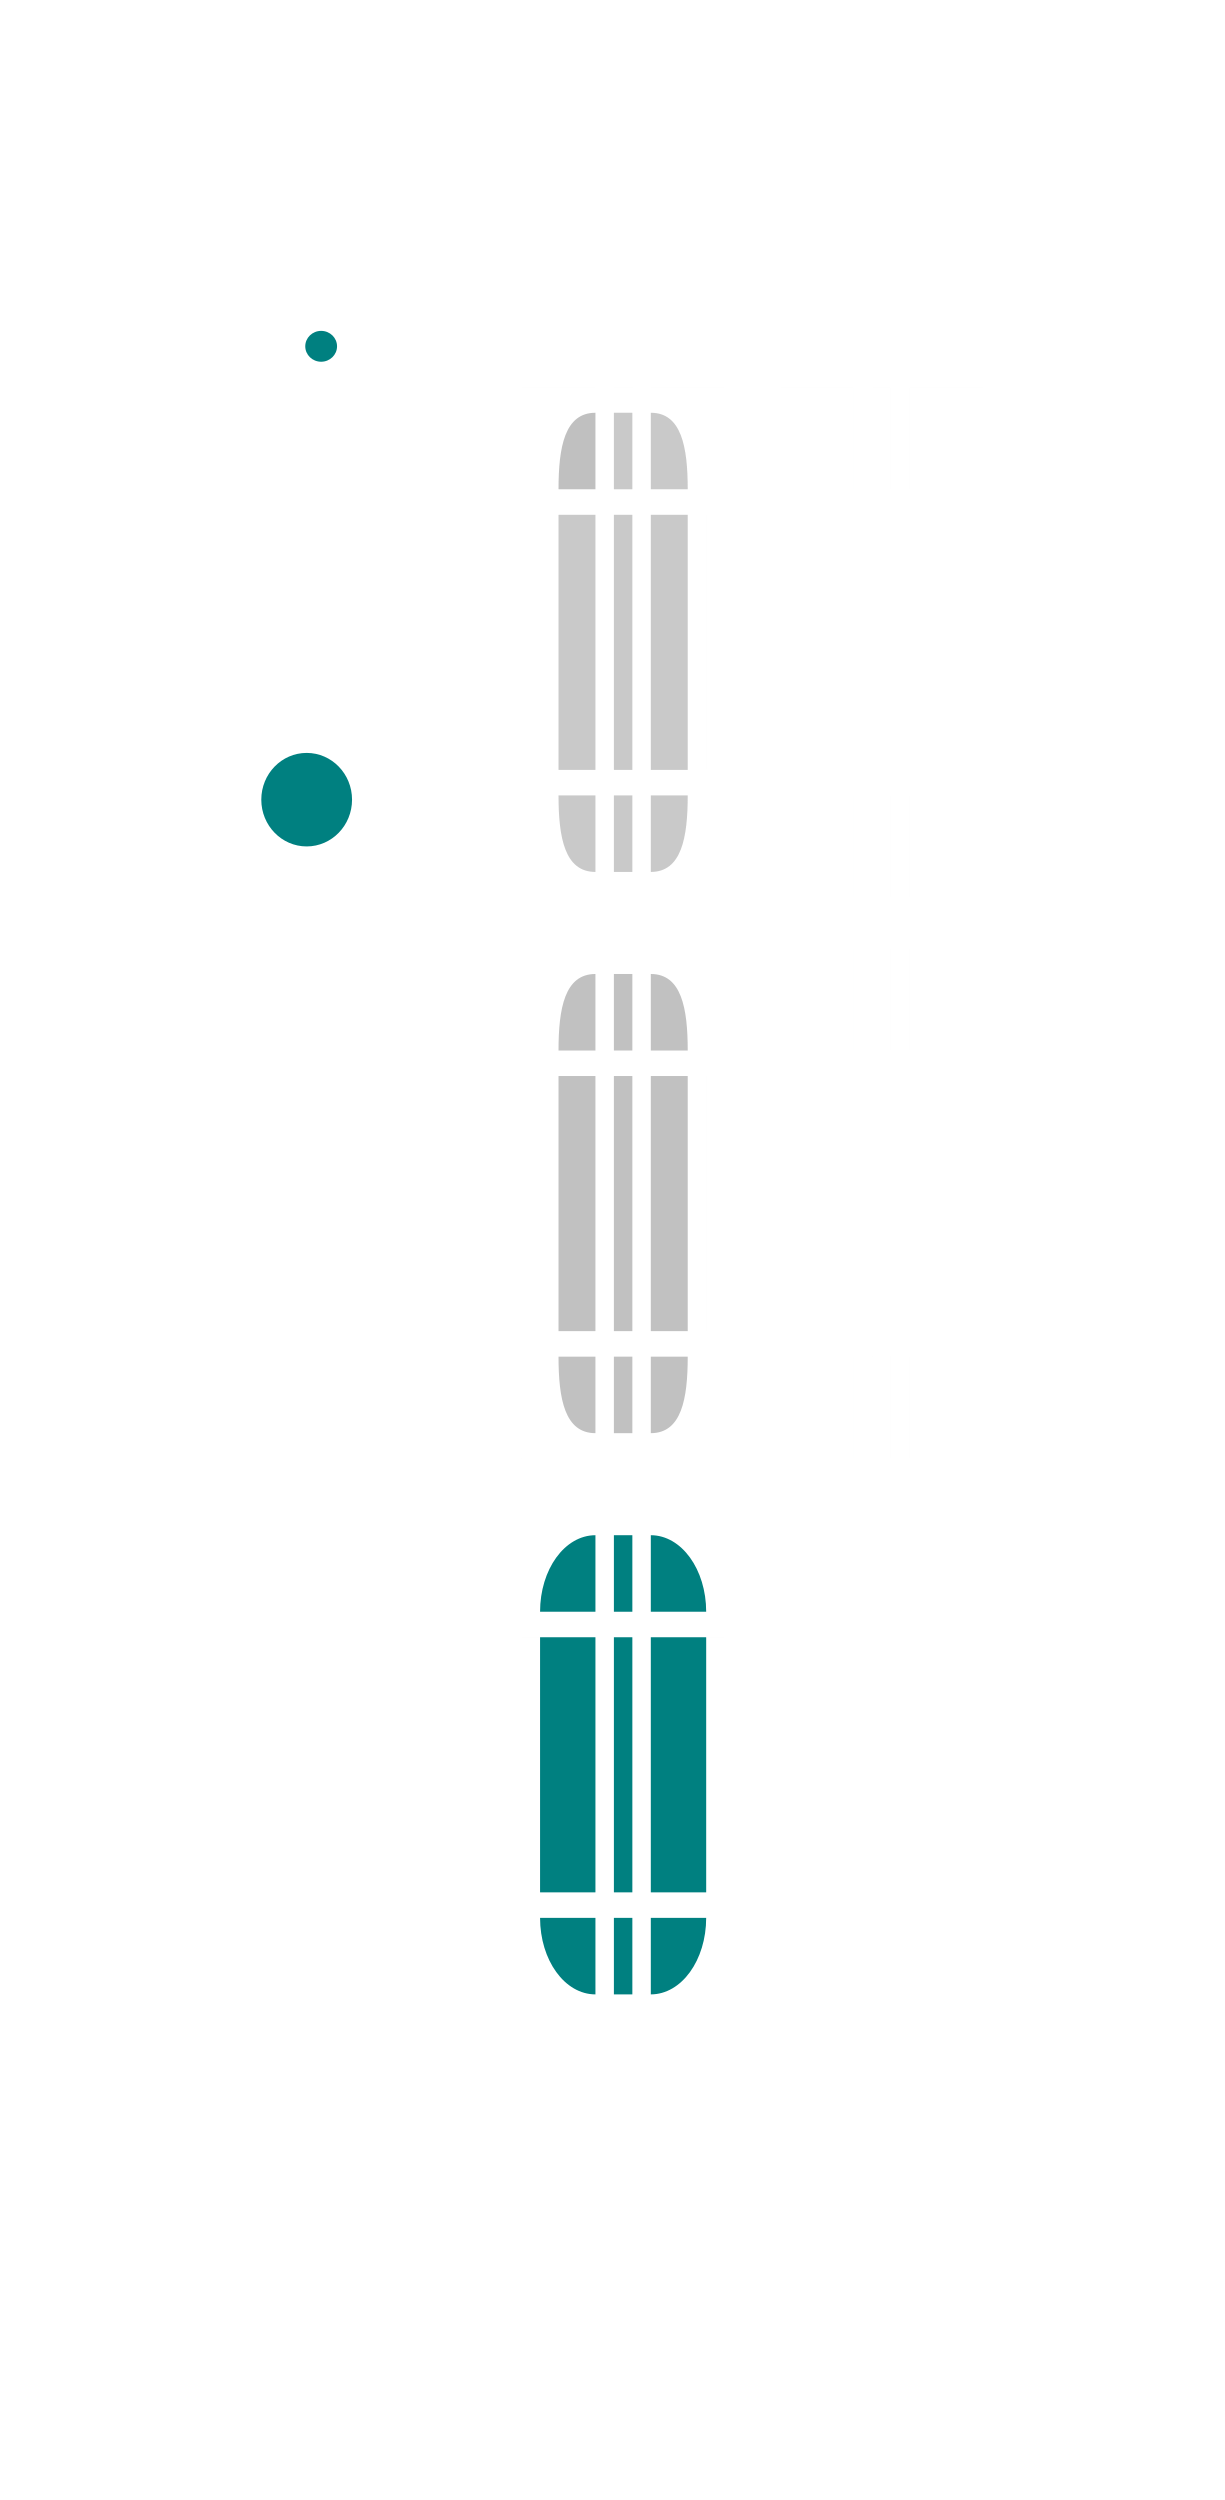
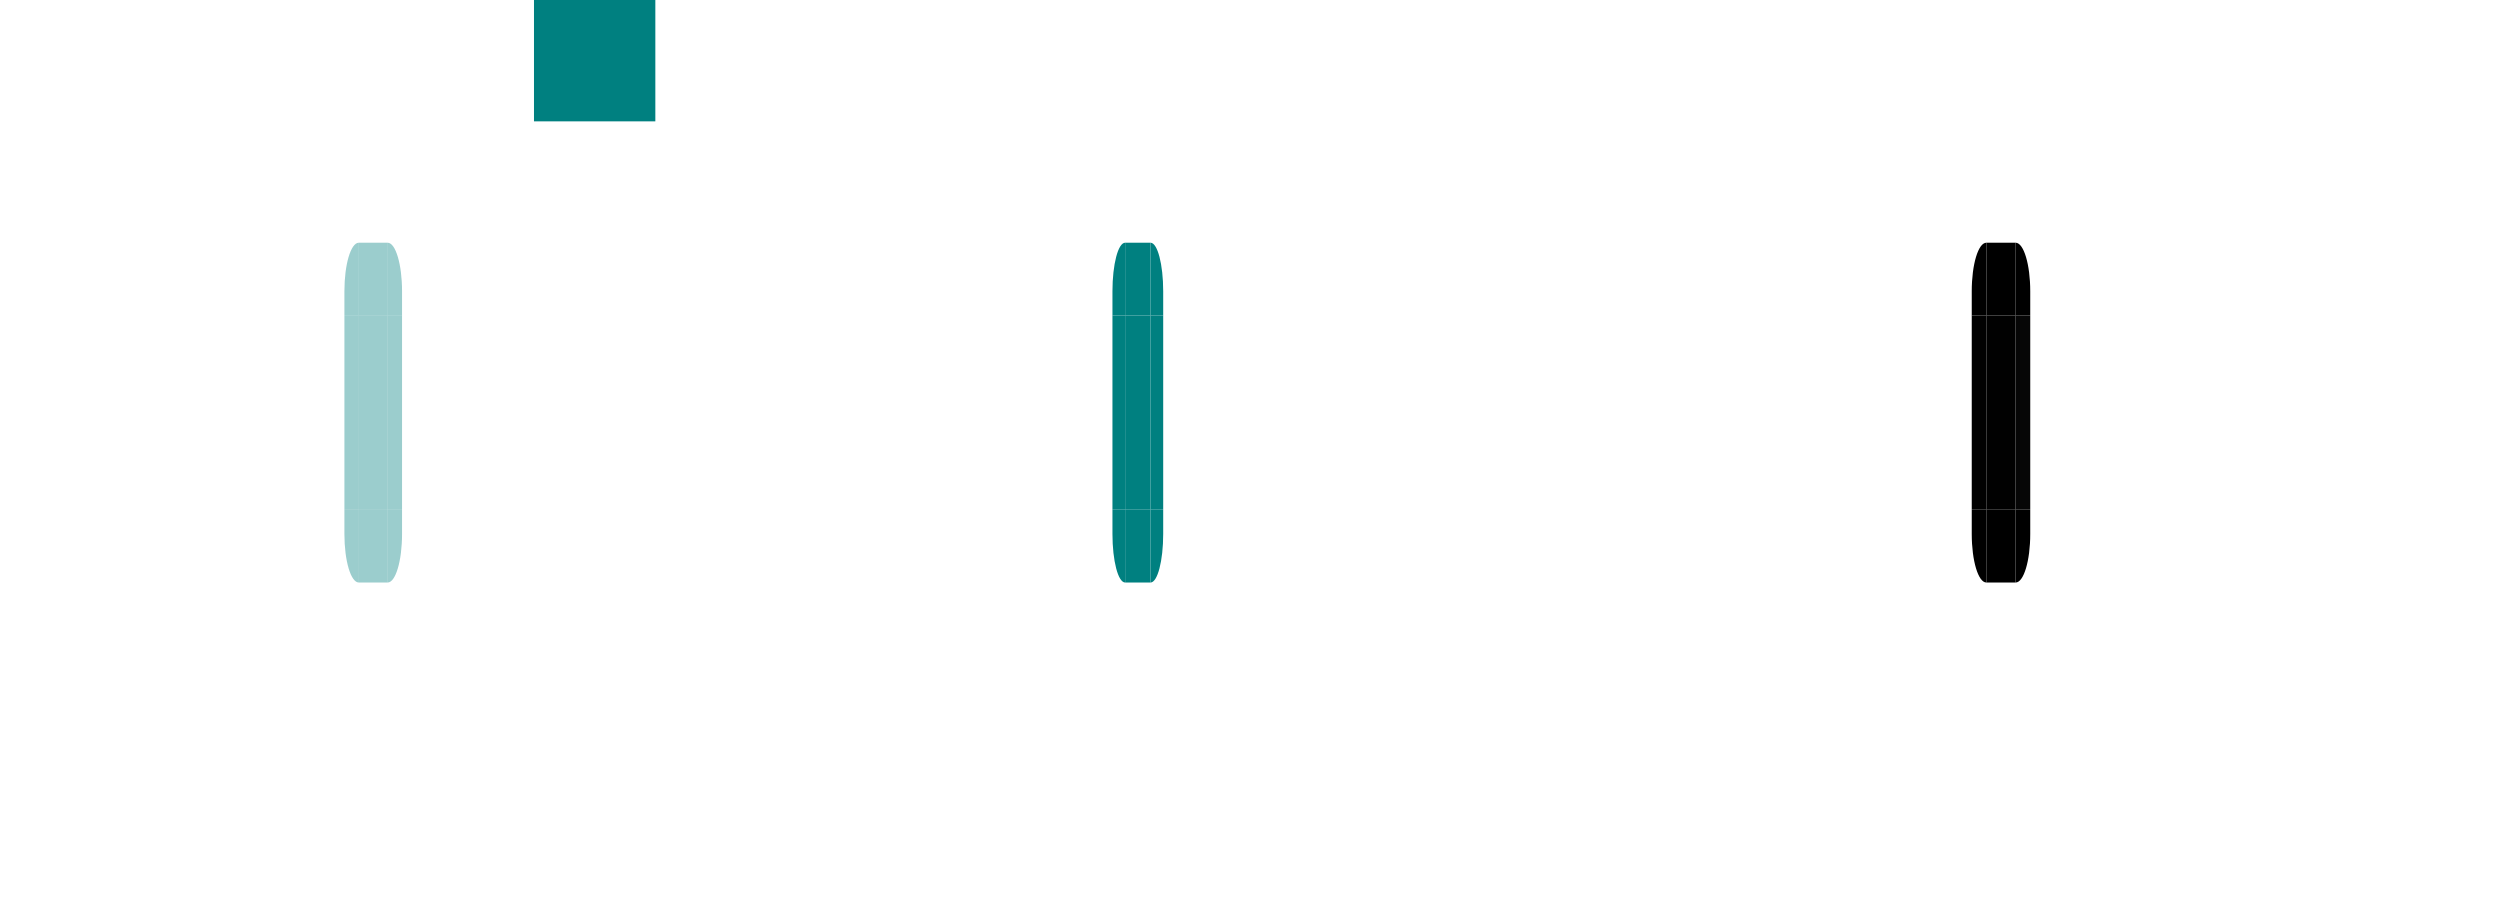
- <svg xmlns="http://www.w3.org/2000/svg" id="svg3642" width="48" height="98" version="1">
-   <defs id="defs135" />
-   <g id="layer1" transform="matrix(0.7235107,0,0,1,6.700419,0.1802659)" style="stroke-width:1.176">
-     <rect style="opacity:0.6;fill:#666666;fill-opacity:0.588;fill-rule:evenodd;stroke:none;stroke-width:1.366" id="slider-center" class="ColorScheme-Text" width="1" height="10" x="24" y="20" />
-     <g id="slider-right" transform="matrix(0.75,0,0,1,19.25,13)" style="stroke-width:1.176">
-       <path id="rect3838" class="ColorScheme-Text" d="m 9,7 v 10 h 2.667 V 7 Z" style="color:#31363b;opacity:0.6;fill:#666666;fill-opacity:0.588;fill-rule:evenodd;stroke:none;stroke-width:1.176" />
-       <rect style="opacity:0.01;fill:#e4e6e8;fill-opacity:1;stroke:none;stroke-width:1.176" id="rect3856" width="1" height="10" x="29" y="20" transform="matrix(1.333333,0,0,1,-25.66667,-13)" />
+ <svg xmlns="http://www.w3.org/2000/svg" xmlns:xlink="http://www.w3.org/1999/xlink" width="103" height="37" id="svg4342" version="1.1">
+   <defs id="defs4344">
+     <linearGradient id="linearGradient4547">
+       <stop id="stop4549" offset="0" style="stop-color:#000000;stop-opacity:0;" />
+       <stop id="stop4551" offset="1" style="stop-color:#000000;stop-opacity:0;" />
+     </linearGradient>
+     <linearGradient xlink:href="#linearGradient4547" id="linearGradient3081" x1="35" y1="848.247" x2="166" y2="848.247" gradientUnits="userSpaceOnUse" />
+     <linearGradient xlink:href="#linearGradient4547" id="linearGradient3083" x1="34.98" y1="908.408" x2="147.992" y2="908.408" gradientUnits="userSpaceOnUse" />
+     <linearGradient xlink:href="#linearGradient4547" id="linearGradient3085" x1="34.98" y1="908.408" x2="147.992" y2="908.408" gradientUnits="userSpaceOnUse" />
+     <linearGradient xlink:href="#linearGradient4547" id="linearGradient4525" gradientUnits="userSpaceOnUse" x1="35" y1="848.247" x2="166" y2="848.247" gradientTransform="matrix(1,0,0,0.5722101,-5.3941096e-5,302.1989)" />
+     <linearGradient xlink:href="#linearGradient4547" id="linearGradient4527" gradientUnits="userSpaceOnUse" x1="35" y1="848.247" x2="166" y2="848.247" gradientTransform="matrix(1,0,0,0.5722101,-5.3941096e-5,302.1989)" />
+     <linearGradient xlink:href="#linearGradient4547" id="linearGradient4529" gradientUnits="userSpaceOnUse" x1="34.98" y1="908.408" x2="147.992" y2="908.408" gradientTransform="matrix(1,0,0,0.5000005,-8.7887799e-5,404.3409)" />
+     <linearGradient xlink:href="#linearGradient4547" id="linearGradient4531" gradientUnits="userSpaceOnUse" x1="34.98" y1="908.408" x2="147.992" y2="908.408" gradientTransform="matrix(1,0,0,0.5000005,-3.3544962e-6,35.16661)" />
+     <linearGradient xlink:href="#linearGradient4547" id="linearGradient4533" gradientUnits="userSpaceOnUse" x1="34.98" y1="908.408" x2="147.992" y2="908.408" gradientTransform="matrix(1,0,0,0.5000005,-3.3544962e-6,35.16661)" />
+     <linearGradient xlink:href="#linearGradient4547" id="linearGradient4535" gradientUnits="userSpaceOnUse" x1="34.98" y1="908.408" x2="147.992" y2="908.408" gradientTransform="matrix(1,0,0,0.5000005,-3.3544958e-6,35.16661)" />
+     <linearGradient xlink:href="#linearGradient4547" id="linearGradient4537" gradientUnits="userSpaceOnUse" x1="34.98" y1="908.408" x2="147.992" y2="908.408" gradientTransform="matrix(1,0,0,0.5000005,-8.7887801e-5,404.3409)" />
+     <linearGradient xlink:href="#linearGradient4547" id="linearGradient4539" gradientUnits="userSpaceOnUse" x1="34.98" y1="908.408" x2="147.992" y2="908.408" gradientTransform="matrix(1,0,0,0.5000005,-7.5819602e-5,429.6728)" />
+     <linearGradient xlink:href="#linearGradient4547" id="linearGradient4541" gradientUnits="userSpaceOnUse" x1="34.98" y1="908.408" x2="147.992" y2="908.408" gradientTransform="matrix(1,0,0,0.5000021,-1.3319951e-4,448.5063)" />
+     <linearGradient xlink:href="#linearGradient4547" id="linearGradient4543" gradientUnits="userSpaceOnUse" x1="34.98" y1="908.408" x2="147.992" y2="908.408" gradientTransform="matrix(1,0,0,0.5000021,-5.0839506e-6,79.33319)" />
+     <linearGradient xlink:href="#linearGradient4547" id="linearGradient4545" gradientUnits="userSpaceOnUse" x1="34.98" y1="908.408" x2="147.992" y2="908.408" gradientTransform="matrix(1,0,0,0.5000021,-5.0839506e-6,79.33319)" />
+     <linearGradient xlink:href="#linearGradient4547" id="linearGradient4548" gradientUnits="userSpaceOnUse" x1="34.98" y1="908.408" x2="147.992" y2="908.408" gradientTransform="matrix(1,0,0,0.5000021,-5.0839501e-6,79.33319)" />
+     <linearGradient xlink:href="#linearGradient4547" id="linearGradient4550" gradientUnits="userSpaceOnUse" x1="34.98" y1="908.408" x2="147.992" y2="908.408" gradientTransform="matrix(1,0,0,0.5000021,-1.3319951e-4,448.5063)" />
+     <linearGradient xlink:href="#linearGradient4547" id="linearGradient4552" gradientUnits="userSpaceOnUse" x1="34.98" y1="908.408" x2="147.992" y2="908.408" gradientTransform="matrix(1,0,0,0.5000021,-1.1490939e-4,473.744)" />
+     <linearGradient xlink:href="#linearGradient4547" id="linearGradient4554" gradientUnits="userSpaceOnUse" x1="233" y1="458.862" x2="237" y2="458.862" gradientTransform="matrix(1,0,0,0.2857141,73.17286,308.3291)" />
+     <linearGradient xlink:href="#linearGradient4547" id="linearGradient4556" gradientUnits="userSpaceOnUse" x1="231" y1="458.862" x2="233" y2="458.862" gradientTransform="matrix(1.250002,0,0,0.2857141,9.422513,308.3291)" />
+     <linearGradient xlink:href="#linearGradient4547" id="linearGradient4558" gradientUnits="userSpaceOnUse" x1="237" y1="458.862" x2="239" y2="458.862" gradientTransform="matrix(1.250005,0,0,0.2857141,10.58836,308.3291)" />
+     <linearGradient xlink:href="#linearGradient4547" id="linearGradient4560" gradientUnits="userSpaceOnUse" x1="233" y1="479.862" x2="237" y2="479.862" gradientTransform="matrix(1,0,0,0.2857144,73.17286,318.329)" />
+     <linearGradient xlink:href="#linearGradient4547" id="linearGradient4562" gradientUnits="userSpaceOnUse" x1="231" y1="479.862" x2="233" y2="479.862" gradientTransform="matrix(1.250002,0,0,0.2857144,9.422513,318.329)" />
+     <linearGradient xlink:href="#linearGradient4547" id="linearGradient4564" gradientUnits="userSpaceOnUse" x1="237" y1="479.862" x2="239" y2="479.862" gradientTransform="matrix(0.8333368,0,0,0.2857144,110.1721,318.329)" />
+     <linearGradient xlink:href="#linearGradient4547" id="linearGradient4566" gradientUnits="userSpaceOnUse" x1="228" y1="450.362" x2="242" y2="450.362" />
+     <linearGradient xlink:href="#linearGradient4547" id="linearGradient4568" gradientUnits="userSpaceOnUse" x1="228" y1="447.362" x2="242" y2="447.362" gradientTransform="matrix(1,0,0,1.5,0,-224.1811)" />
+     <linearGradient xlink:href="#linearGradient4547" id="linearGradient4570" gradientUnits="userSpaceOnUse" x1="228" y1="453.362" x2="242" y2="453.362" gradientTransform="matrix(1,0,0,1.5,0,-226.1811)" />
+     <linearGradient xlink:href="#linearGradient4547" id="linearGradient4572" gradientUnits="userSpaceOnUse" x1="221" y1="450.362" x2="228" y2="450.362" gradientTransform="matrix(0.2857143,0,0,1,162.8571,0)" />
+     <linearGradient xlink:href="#linearGradient4547" id="linearGradient4574" gradientUnits="userSpaceOnUse" x1="242" y1="450.362" x2="249" y2="450.362" gradientTransform="matrix(0.2857143,0,0,1,172.8571,0)" />
+     <linearGradient xlink:href="#linearGradient4547" id="linearGradient4576" gradientUnits="userSpaceOnUse" x1="242" y1="447.362" x2="249" y2="447.362" gradientTransform="matrix(0.2857143,0,0,1.5,172.8571,-224.1811)" />
+     <linearGradient xlink:href="#linearGradient4547" id="linearGradient4578" gradientUnits="userSpaceOnUse" x1="221" y1="447.362" x2="228" y2="447.362" gradientTransform="matrix(0.2857143,0,0,1.5,162.8571,-224.1811)" />
+     <linearGradient xlink:href="#linearGradient4547" id="linearGradient4580" gradientUnits="userSpaceOnUse" x1="221" y1="453.362" x2="228" y2="453.362" gradientTransform="matrix(0.2857143,0,0,1.5,162.8571,-226.1811)" />
+     <linearGradient xlink:href="#linearGradient4547" id="linearGradient4582" gradientUnits="userSpaceOnUse" x1="242" y1="453.362" x2="249" y2="453.362" gradientTransform="matrix(0.2857143,0,0,1.5,172.8571,-226.1811)" />
+   </defs>
+   <g id="layer1" transform="translate(-219,-458.3622)">
+     <g style="fill:url(#linearGradient4527)" transform="matrix(0,0.1068702,-0.4374999,0,652.7808,436.692)" id="background-vertical-center">
+       <path id="path8438" d="m 35,840.247 0,16 131,0 0,-16 -131,0 z" style="fill:url(#linearGradient4525);fill-opacity:1;fill-rule:nonzero;stroke:none" />
    </g>
-     <g id="slider-topright" transform="matrix(0.75,0,0,0.75,19.25,13.75)" style="stroke-width:1.176">
-       <rect style="opacity:0.01;fill:#e4e6e8;fill-opacity:1;stroke:none;stroke-width:1.176" id="rect3852" width="4" height="4" x="26" y="15" transform="matrix(1.333333,0,0,1.333333,-25.66667,-18.33333)" />
-       <path id="rect3840" class="ColorScheme-Text" d="m 9,3 v 4 h 2.667 C 11.667,4.784 11.216,3 9,3 Z" style="color:#31363b;opacity:0.6;fill:#666666;fill-opacity:0.588;fill-rule:evenodd;stroke:none;stroke-width:1.176" />
+     <g style="opacity:0.5;fill:url(#linearGradient4539)" transform="matrix(0,0.1238807,-1.002134,0,1186.02,436.0991)" id="background-vertical-left">
+       <g style="fill:url(#linearGradient4537)" id="g8706" transform="matrix(0.8626863,0,0,0.9978712,4.786306,52.38518)">
+         <path style="fill:url(#linearGradient4529);fill-opacity:1;fill-rule:nonzero;stroke:none" d="m 35,855.362 0,4 131,-0.062 0,-3.938 -131,0 z" id="path8488" />
+         <g style="fill:url(#linearGradient4535)" transform="matrix(26.2,0,0,1,-6881.8,738.3494)" id="g8490">
+           <path style="opacity:0.204;fill:url(#linearGradient4531);fill-opacity:1;fill-rule:nonzero;stroke:none" d="m 264,117 0,4 5,0 0,-4 -5,0 z" id="path8492" />
+           <path style="fill:url(#linearGradient4533);fill-opacity:1;fill-rule:nonzero;stroke:none" d="m 264,121 0,1 5,0 0,-1 -5,0 z" id="path8496" />
+         </g>
+       </g>
    </g>
-     <g id="slider-bottomright" transform="matrix(0.75,0,0,0.75,19.25,18.25)" style="stroke-width:1.176">
-       <rect style="opacity:0.01;fill:#e4e6e8;fill-opacity:1;stroke:none;stroke-width:1.176" id="rect3862" width="4" height="4" x="26" y="31" transform="matrix(1.333333,0,0,1.333333,-25.66667,-24.33333)" />
-       <path style="color:#31363b;opacity:0.6;fill:#666666;fill-opacity:0.588;fill-rule:evenodd;stroke:none;stroke-width:1.176" id="path3871" class="ColorScheme-Text" d="m 9,21 v -4 h 2.667 c 0,2.216 -0.451,4 -2.667,4 z" />
+     <g id="background-vertical-right" transform="matrix(0,0.1238807,1.002135,0,-622.6754,436.0991)" style="opacity:0.5;fill:url(#linearGradient4552)">
+       <g style="fill:url(#linearGradient4550)" transform="matrix(0.8626863,0,0,0.9978712,4.786306,52.38518)" id="g3551">
+         <path id="path3553" d="m 35,855.362 0,4 131,-0.062 0,-3.938 -131,0 z" style="fill:url(#linearGradient4541);fill-opacity:1;fill-rule:nonzero;stroke:none" />
+         <g style="fill:url(#linearGradient4548)" id="g3555" transform="matrix(26.2,0,0,1,-6881.8,738.3494)">
+           <path id="path3557" d="m 264,117 0,4 5,0 0,-4 -5,0 z" style="opacity:0.393;fill:url(#linearGradient4543);fill-opacity:1;fill-rule:nonzero;stroke:none" />
+           <path id="path3559" d="m 264,121 0,1 5,0 0,-1 -5,0 z" style="opacity:0.776;fill:url(#linearGradient4545);fill-opacity:1;fill-rule:nonzero;stroke:none" />
+         </g>
+       </g>
    </g>
-     <g id="slider-left" transform="matrix(-0.75,0,0,1,29.75,13)" style="stroke-width:1.176">
-       <path style="color:#31363b;opacity:0.6;fill:#666666;fill-opacity:0.588;fill-rule:evenodd;stroke:none;stroke-width:1.176" id="path3891" class="ColorScheme-Text" d="m 9,7 v 10 h 2.667 V 7 Z" />
-       <rect style="opacity:0.01;fill:#e4e6e8;fill-opacity:1;stroke:none;stroke-width:1.176" id="rect3854" width="1" height="10" x="19" y="20" transform="matrix(-1.333333,0,0,1,39.66667,-13)" />
+     <rect y="438.433" x="278.173" height="2" width="7" id="background-vertical-top" style="opacity:0.5;fill:url(#linearGradient4554);fill-opacity:1;stroke:none" />
+     <rect style="opacity:0.5;fill:url(#linearGradient4556);fill-opacity:1;stroke:none" id="background-vertical-topleft" width="5" height="2" x="273.173" y="438.433" />
+     <rect y="438.433" x="285.173" height="2" width="5" id="background-vertical-topright" style="opacity:0.5;fill:url(#linearGradient4558);fill-opacity:1;stroke:none" />
+     <rect style="opacity:0.5;fill:url(#linearGradient4560);fill-opacity:0.502;stroke:none" id="background-vertical-bottom" width="7" height="2" x="278.173" y="454.433" />
+     <rect y="454.433" x="273.173" height="2" width="5" id="background-vertical-bottomleft" style="opacity:0.5;fill:url(#linearGradient4562);fill-opacity:0.502;stroke:none" />
+     <rect style="opacity:0.5;fill:url(#linearGradient4564);fill-opacity:0.502;stroke:none" id="background-vertical-bottomright" width="5" height="2" x="285.173" y="454.433" />
+     <path style="fill:#008080;fill-opacity:0.392;stroke:none;stroke-width:0.545" d="m 233.783,471.362 v 8 h 1.187 v -8 z" id="slider-center" />
+     <path style="fill:#008080;fill-opacity:0.392;stroke:none;stroke-width:0.545" d="m 233.783,482.362 h 1.187 v -3 h -1.187 z" id="slider-bottom" />
+     <path style="fill:#008080;fill-opacity:0.392;stroke:none;stroke-width:0.545" d="m 234.971,468.362 h -1.187 v 3 h 1.187 z" id="slider-top" />
+     <g id="slider-right" transform="matrix(0.4947497,0,0,0.9999787,-12.50299,-123.0003)" style="fill:#5e81ac;fill-opacity:1">
+       <path id="path6679" d="m 501.4,602.375 v -8 l -1.2,-10e-6 v 8 z" style="fill:#008080;fill-opacity:0.392;stroke:none" />
    </g>
-     <g id="slider-topleft" transform="matrix(-0.75,0,0,0.75,29.75,13.75)" style="stroke-width:1.176">
-       <rect style="opacity:0.01;fill:#e4e6e8;fill-opacity:1;stroke:none;stroke-width:1.176" id="rect3848" width="4" height="4" x="19" y="15" transform="matrix(-1.333333,0,0,1.333333,39.66667,-18.33333)" />
-       <path style="color:#31363b;opacity:0.7;fill:#666666;fill-opacity:0.588;fill-rule:evenodd;stroke:none;stroke-width:1.176" id="path3895" class="ColorScheme-Text" d="m 9,3 v 4 h 2.667 C 11.667,4.784 11.216,3 9,3 Z" />
+     <g id="slider-left" transform="matrix(0.4947497,0,0,0.9999787,-4.587,-123.0002)" style="fill:#5e81ac;fill-opacity:1">
+       <path id="path6671" d="m 480.6,594.375 v 8 L 481.8,602.375 v -8 z" style="fill:#008080;fill-opacity:0.392;stroke:none" />
    </g>
-     <g id="slider-bottomleft" transform="matrix(-0.75,0,0,0.75,29.75,18.25)" style="stroke-width:1.176">
-       <rect style="opacity:0.01;fill:#e4e6e8;fill-opacity:1;stroke:none;stroke-width:1.176" id="rect3858" width="4" height="4" x="19" y="31" transform="matrix(-1.333333,0,0,1.333333,39.66667,-24.33333)" />
-       <path id="path3901" class="ColorScheme-Text" d="m 9,21 v -4 h 2.667 c 0,2.216 -0.451,4 -2.667,4 z" style="color:#31363b;opacity:0.6;fill:#666666;fill-opacity:0.588;fill-rule:evenodd;stroke:none;stroke-width:1.176" />
+     <g transform="matrix(0.2968498,0,0,1,229.0338,448.3622)" id="slider-topright" style="fill:#5e81ac;fill-opacity:1">
+       <path style="fill:#008080;fill-opacity:0.392;stroke:none" d="M 20,20 C 21.108,20 22,20.892 22,22 v 10e-7 L 22,23 20,23 v -3 z" id="rect7428" />
    </g>
-     <g id="slider-top" transform="matrix(0,-0.75,-0.1,0,25.7,25.75)" style="stroke-width:1.176">
-       <rect style="opacity:0.01;fill:#e4e6e8;fill-opacity:1;stroke:none;stroke-width:1.176" id="rect3850" width="1" height="4" x="24" y="15" transform="matrix(0,-10,-1.333333,0,34.33333,257)" />
-       <path id="path3909" class="ColorScheme-Text" d="m 9,7 v 10 h 4 V 7 Z" style="opacity:0.6;fill:#666666;fill-opacity:0.588;fill-rule:evenodd;stroke:none;stroke-width:1.176" />
+     <g transform="matrix(0.2968498,0,0,-1,229.0338,502.3622)" id="slider-bottomright" style="fill:#5e81ac;fill-opacity:1">
+       <path id="path7439" d="m 20,20 c 1.108,0 2,0.892 2,2 v 10e-7 l -2e-6,1 -2,-4e-6 v -3 z" style="fill:#008080;fill-opacity:0.392;stroke:none" />
    </g>
-     <g id="slider-bottom" transform="matrix(0,0.75,-0.1,0,25.7,24.25)" style="stroke-width:1.176">
-       <rect style="opacity:0.01;fill:#e4e6e8;fill-opacity:1;stroke:none;stroke-width:1.176" id="rect3860" width="1" height="4" x="24" y="31" transform="matrix(0,-10,1.333333,0,-32.33333,257)" />
-       <path style="opacity:0.6;fill:#666666;fill-opacity:0.588;fill-rule:evenodd;stroke:none;stroke-width:1.176" id="path3915" class="ColorScheme-Text" d="m 9,7 v 10 h 4 V 7 Z" />
+     <g id="slider-bottomleft" transform="matrix(-0.2968498,0,0,-1,239.7204,502.3621)" style="fill:#5e81ac;fill-opacity:1">
+       <path style="fill:#008080;fill-opacity:0.392;stroke:none" d="M 20,20 C 21.108,20 22,20.892 22,22 v 10e-7 L 22,23 20,23 v -3 z" id="path7445" />
    </g>
-     <rect id="hint-scrollbar-size" width="4.917" height="3.666" x="4.896" y="29.334" rx="11.057" ry="8" style="fill:#008080;fill-opacity:1;fill-rule:nonzero;stroke:none;stroke-width:1.176" />
-     <rect style="fill:#008080;fill-opacity:1;fill-rule:nonzero;stroke:none;stroke-width:1.144" id="hint-tile-center" width="1.722" height="1.21" x="7.278" y="12.79" rx="2.764" ry="2" />
-     <g id="background-vertical-right" transform="matrix(0.75,0,0,1,33.25,13)" style="stroke-width:1.176">
-       <path id="rect3838-1" class="ColorScheme-Text" d="m 9,7 v 10 h 4 V 7 Z" style="opacity:0.001;fill:#000000;fill-opacity:1;fill-rule:evenodd;stroke:none;stroke-width:1.176" />
-       <rect style="opacity:0.01;fill:#e4e6e8;fill-opacity:1;stroke:none;stroke-width:1.176" id="rect3872" width="1" height="10" x="43" y="20" transform="matrix(1.333333,0,0,1,-44.33333,-13)" />
+     <g transform="matrix(-0.2968498,0,0,1,239.7204,448.3622)" id="slider-topleft" style="fill:#5e81ac;fill-opacity:1">
+       <path id="path7451" d="M 20,20 C 21.108,20 22,20.892 22,22 v 10e-7 L 22,23 20,23 v -3 z" style="fill:#008080;fill-opacity:0.392;stroke:none" />
    </g>
-     <g id="background-vertical-topright" transform="matrix(0.75,0,0,0.75,33.25,13.75)" style="stroke-width:1.176">
-       <rect style="opacity:0.01;fill:#e4e6e8;fill-opacity:1;stroke:none;stroke-width:1.176" id="rect3868" width="4" height="4" x="40" y="15" transform="matrix(1.333333,0,0,1.333333,-44.33333,-18.33333)" />
-       <path id="rect3840-1" class="ColorScheme-Text" d="m 9,3 v 4 h 4 C 13,4.784 11.216,3 9,3 Z" style="opacity:0.001;fill:#000000;fill-opacity:1;fill-rule:evenodd;stroke:none;stroke-width:1.176" />
+     <rect y="458.362" x="241" height="5" width="5" id="hint-stretch-borders" style="fill:#008080;fill-opacity:1;stroke:none" />
+     <rect y="445.362" x="228" height="4" width="14" id="background-horizontal-center" style="fill:url(#linearGradient4566);fill-opacity:1;stroke:none" />
+     <rect style="fill:url(#linearGradient4568);fill-opacity:1;stroke:none" id="background-horizontal-top" width="14" height="6" x="228" y="439.362" />
+     <rect y="449.362" x="228" height="6" width="14" id="background-horizontal-bottom" style="fill:url(#linearGradient4570);fill-opacity:1;stroke:none" />
+     <rect y="445.362" x="226" height="4" width="2" id="background-horizontal-left" style="fill:url(#linearGradient4572);fill-opacity:1;stroke:none" />
+     <rect style="fill:url(#linearGradient4574);fill-opacity:1;stroke:none" id="background-horizontal-right" width="2" height="4" x="242" y="445.362" />
+     <rect y="439.362" x="242" height="6" width="2" id="background-horizontal-topright" style="fill:url(#linearGradient4576);fill-opacity:1;stroke:none" />
+     <rect style="fill:url(#linearGradient4578);fill-opacity:1;stroke:none" id="background-horizontal-topleft" width="2" height="6" x="226" y="439.362" />
+     <rect y="449.362" x="226" height="6" width="2" id="background-horizontal-bottomleft" style="fill:url(#linearGradient4580);fill-opacity:1;stroke:none" />
+     <rect style="fill:url(#linearGradient4582);fill-opacity:1;stroke:none" id="background-horizontal-bottomright" width="2" height="6" x="242" y="449.362" />
+     <path id="sunken-slider-center" d="m 265.356,471.362 v 8 h 1.045 v -8 z" style="fill:#008080;fill-opacity:1;stroke:none;stroke-width:0.511" />
+     <path id="sunken-slider-bottom" d="m 265.356,482.362 h 1.045 v -3 h -1.045 z" style="fill:#008080;fill-opacity:1;stroke:none;stroke-width:0.511" />
+     <path id="sunken-slider-top" d="m 266.401,468.362 h -1.045 v 3 h 1.045 z" style="fill:#008080;fill-opacity:1;stroke:none;stroke-width:0.511" />
+     <g transform="matrix(0.2613379,0,0,0.9999787,136.2548,-123.0003)" id="sunken-slider-right" style="fill:#b48ead;fill-opacity:1">
+       <path style="fill:#008080;fill-opacity:1;stroke:none" d="m 500,602.375 v -8 h -2 v 8 z" id="path3109" />
    </g>
-     <g id="background-vertical-bottomright" transform="matrix(0.75,0,0,0.75,33.25,18.25)" style="stroke-width:1.176">
-       <rect style="opacity:0.01;fill:#e4e6e8;fill-opacity:1;stroke:none;stroke-width:1.176" id="rect3878" width="4" height="4" x="40" y="31" transform="matrix(1.333333,0,0,1.333333,-44.33333,-24.33333)" />
-       <path style="opacity:0.001;fill:#000000;fill-opacity:1;fill-rule:evenodd;stroke:none;stroke-width:1.176" id="path3871-2" class="ColorScheme-Text" d="m 9,21 v -4 h 4 c 0,2.216 -1.784,4 -4,4 z" />
+     <g transform="matrix(0.2613379,0,0,0.9999787,138.8682,-123.0002)" id="sunken-slider-left" style="fill:#b48ead;fill-opacity:1">
+       <path style="fill:#008080;fill-opacity:1;stroke:none" d="m 482,594.375 v 8 h 2 v -8 z" id="path3113" />
    </g>
-     <g id="background-vertical-left" transform="matrix(-0.75,0,0,1,43.75,13)" style="stroke-width:1.176">
-       <path style="opacity:0.001;fill:#000000;fill-opacity:1;fill-rule:evenodd;stroke:none;stroke-width:1.176" id="path3891-2" class="ColorScheme-Text" d="m 9,7 v 10 h 4 V 7 Z" />
-       <rect style="opacity:0.01;fill:#e4e6e8;fill-opacity:1;stroke:none;stroke-width:1.176" id="rect3870" width="1" height="10" x="33" y="20" transform="matrix(-1.333333,0,0,1,58.33333,-13)" />
+     <g id="sunken-slider-topright" transform="matrix(0.2613379,0,0,1,261.9583,448.3622)" style="fill:#b48ead;fill-opacity:1">
+       <path id="path3117" d="m 17,20 c 1.108,0 2,0.892 2,2 v 10e-7 L 19,23 l -2,3e-6 z" style="fill:#008080;fill-opacity:1;stroke:none" />
    </g>
-     <g id="background-vertical-topleft" transform="matrix(-0.75,0,0,0.75,43.75,13.75)" style="stroke-width:1.176">
-       <rect style="opacity:0.01;fill:#e4e6e8;fill-opacity:1;stroke:none;stroke-width:1.176" id="rect3864" width="4" height="4" x="33" y="15" transform="matrix(-1.333333,0,0,1.333333,58.33333,-18.33333)" />
-       <path style="opacity:0.001;fill:#000000;fill-opacity:1;fill-rule:evenodd;stroke:none;stroke-width:1.176" id="path3895-9" class="ColorScheme-Text" d="m 9,3 v 4 h 4 C 13,4.784 11.216,3 9,3 Z" />
+     <g id="sunken-slider-bottomright" transform="matrix(0.2613379,0,0,-1,261.9583,502.3622)" style="fill:#b48ead;fill-opacity:1">
+       <path style="fill:#008080;fill-opacity:1;stroke:none" d="m 17,20 c 1.108,0 2,0.892 2,2 v 10e-7 L 19,23 l -2,3e-6 z" id="path3121" />
    </g>
-     <g id="background-vertical-bottomleft" transform="matrix(-0.75,0,0,0.75,43.75,18.25)" style="stroke-width:1.176">
-       <rect style="opacity:0.01;fill:#e4e6e8;fill-opacity:1;stroke:none;stroke-width:1.176" id="rect3874" width="4" height="4" x="33" y="31" transform="matrix(-1.333333,0,0,1.333333,58.33333,-24.33333)" />
-       <path id="path3901-7" class="ColorScheme-Text" d="m 9,21 v -4 h 4 c 0,2.216 -1.784,4 -4,4 z" style="opacity:0.001;fill:#000000;fill-opacity:1;fill-rule:evenodd;stroke:none;stroke-width:1.176" />
+     <g transform="matrix(-0.2613379,0,0,-1,269.7985,502.3621)" id="sunken-slider-bottomleft" style="fill:#b48ead;fill-opacity:1">
+       <path id="path3125" d="m 17,20 c 1.108,0 2,0.892 2,2 v 10e-7 L 19,23 l -2,3e-6 z" style="fill:#008080;fill-opacity:1;stroke:none" />
    </g>
-     <g id="background-vertical-top" transform="matrix(0,-0.75,-0.1,0,39.7,25.75)" style="stroke-width:1.176">
-       <rect style="opacity:0.01;fill:#e4e6e8;fill-opacity:1;stroke:none;stroke-width:1.176" id="rect3866" width="1" height="4" x="38" y="15" transform="matrix(0,-10,-1.333333,0,34.33333,397)" />
-       <path id="path3909-8" class="ColorScheme-Text" d="m 9,7 v 10 h 4 V 7 Z" style="opacity:0.001;fill:#000000;fill-opacity:1;fill-rule:evenodd;stroke:none;stroke-width:1.176" />
+     <g id="sunken-slider-topleft" transform="matrix(-0.2613379,0,0,1,269.7985,448.362)" style="fill:#b48ead;fill-opacity:1">
+       <path style="fill:#008080;fill-opacity:1;stroke:none" d="m 17,20 c 1.108,0 2,0.892 2,2 v 10e-7 L 19,23 l -2,3e-6 z" id="path3129" />
    </g>
-     <g id="background-vertical-bottom" transform="matrix(0,0.75,-0.1,0,39.7,24.25)" style="stroke-width:1.176">
-       <rect style="opacity:0.01;fill:#e4e6e8;fill-opacity:1;stroke:none;stroke-width:1.176" id="rect3876" width="1" height="4" x="38" y="31" transform="matrix(0,-10,1.333333,0,-32.33333,397)" />
-       <path style="opacity:0.001;fill:#000000;fill-opacity:1;fill-rule:evenodd;stroke:none;stroke-width:1.176" id="path3915-5" class="ColorScheme-Text" d="m 9,7 v 10 h 4 V 7 Z" />
+     <path style="fill:#000000;fill-opacity:0.995;stroke:none;stroke-width:0.549" d="m 300.838,471.362 v 8 h 1.205 v -8 z" id="mouseover-slider-center" />
+     <path style="fill:#000000;fill-opacity:1;stroke:none;stroke-width:0.549" d="m 300.838,482.362 h 1.205 v -3 h -1.205 z" id="mouseover-slider-bottom" />
+     <path style="fill:#000000;fill-opacity:1;stroke:none;stroke-width:0.549" d="m 302.044,468.362 h -1.205 v 3 h 1.205 z" id="mouseover-slider-top" />
+     <g id="mouseover-slider-right" transform="matrix(0.3012654,0,0,0.9999787,152.0134,-123.0003)">
+       <path id="path3163" d="m 500,602.375 v -8 h -2 v 8 z" style="fill:#000000;fill-opacity:0.973;stroke:none" />
    </g>
-     <rect style="fill:#008080;fill-opacity:1;fill-rule:evenodd;stroke:none;stroke-width:1.366" id="sunken-slider-center" class="ColorScheme-ButtonHover" width="1" height="10" x="24" y="64" />
-     <g id="sunken-slider-right" transform="matrix(0.75,0,0,1,19.25,57)" style="stroke-width:1.176">
-       <path id="rect3838-4-8" class="ColorScheme-ButtonHover" d="m 9,7 v 10 h 4 V 7 Z" style="fill:#008080;fill-opacity:1;fill-rule:evenodd;stroke:none;stroke-width:1.176" />
-       <rect style="opacity:0.01;fill:#e4e6e8;fill-opacity:1;stroke:none;stroke-width:1.176" id="rect3924" width="1" height="10" x="29" y="64" transform="matrix(1.333333,0,0,1,-25.66667,-57)" />
+     <g id="mouseover-slider-left" transform="matrix(0.3012654,0,0,0.9999787,155.026,-123.0002)">
+       <path id="path3167" d="m 482,594.375 v 8 h 2 v -8 z" style="fill:#000000;fill-opacity:0.995;stroke:none" />
    </g>
-     <g id="sunken-slider-topright" transform="matrix(0.75,0,0,0.75,19.25,57.75)" style="stroke-width:1.176">
-       <rect style="opacity:0.01;fill:#e4e6e8;fill-opacity:1;stroke:none;stroke-width:1.176" id="rect3920" width="4" height="4" x="26" y="59" transform="matrix(1.333333,0,0,1.333333,-25.66667,-77)" />
-       <path id="rect3840-2-9" class="ColorScheme-ButtonHover" d="m 9,3 v 4 h 4 C 13,4.784 11.216,3 9,3 Z" style="fill:#008080;fill-opacity:1;fill-rule:evenodd;stroke:none;stroke-width:1.176" />
+     <g transform="matrix(0.3012654,0,0,1,296.922,448.3622)" id="mouseover-slider-topright">
+       <path style="fill:#000000;fill-opacity:1;stroke:none" d="m 17,20 c 1.108,0 2,0.892 2,2 v 10e-7 L 19,23 l -2,3e-6 z" id="path3171" />
    </g>
-     <g id="sunken-slider-bottomright" transform="matrix(0.75,0,0,0.75,19.25,62.25)" style="stroke-width:1.176">
-       <rect style="opacity:0.01;fill:#e4e6e8;fill-opacity:1;stroke:none;stroke-width:1.176" id="rect3930" width="4" height="4" x="26" y="75" transform="matrix(1.333333,0,0,1.333333,-25.66667,-83)" />
-       <path style="fill:#008080;fill-opacity:1;fill-rule:evenodd;stroke:none;stroke-width:1.176" id="path3871-1-7" class="ColorScheme-ButtonHover" d="m 9,21 v -4 h 4 c 0,2.216 -1.784,4 -4,4 z" />
+     <g transform="matrix(0.3012654,0,0,-1,296.922,502.3622)" id="mouseover-slider-bottomright">
+       <path id="path3175" d="m 17,20 c 1.108,0 2,0.892 2,2 v 10e-7 L 19,23 l -2,3e-6 z" style="fill:#000000;fill-opacity:1;stroke:none" />
    </g>
-     <g id="sunken-slider-left" transform="matrix(-0.75,0,0,1,29.75,57)" style="stroke-width:1.176">
-       <path style="fill:#008080;fill-opacity:1;fill-rule:evenodd;stroke:none;stroke-width:1.176" id="path3891-9-4" class="ColorScheme-ButtonHover" d="m 9,7 v 10 h 4 V 7 Z" />
-       <rect style="opacity:0.01;fill:#e4e6e8;fill-opacity:1;stroke:none;stroke-width:1.176" id="rect3922" width="1" height="10" x="19" y="64" transform="matrix(-1.333333,0,0,1,39.66667,-57)" />
+     <g id="mouseover-slider-bottomleft" transform="matrix(-0.3012654,0,0,-1,305.96,502.3621)">
+       <path style="fill:#000000;fill-opacity:1;stroke:none" d="m 17,20 c 1.108,0 2,0.892 2,2 v 10e-7 L 19,23 l -2,3e-6 z" id="path3179" />
    </g>
-     <g id="sunken-slider-topleft" transform="matrix(-0.75,0,0,0.75,29.75,57.75)" style="stroke-width:1.176">
-       <rect style="opacity:0.01;fill:#e4e6e8;fill-opacity:1;stroke:none;stroke-width:1.176" id="rect3916" width="4" height="4" x="19" y="59" transform="matrix(-1.333333,0,0,1.333333,39.66667,-77)" />
-       <path style="fill:#008080;fill-opacity:1;fill-rule:evenodd;stroke:none;stroke-width:1.176" id="path3895-2-1" class="ColorScheme-ButtonHover" d="m 9,3 v 4 h 4 C 13,4.784 11.216,3 9,3 Z" />
-     </g>
-     <g id="sunken-slider-bottomleft" transform="matrix(-0.75,0,0,0.75,29.75,62.25)" style="stroke-width:1.176">
-       <rect style="opacity:0.01;fill:#e4e6e8;fill-opacity:1;stroke:none;stroke-width:1.176" id="rect3926" width="4" height="4" x="19" y="75" transform="matrix(-1.333333,0,0,1.333333,39.66667,-83)" />
-       <path id="path3901-9-9" class="ColorScheme-ButtonHover" d="m 9,21 v -4 h 4 c 0,2.216 -1.784,4 -4,4 z" style="fill:#008080;fill-opacity:1;fill-rule:evenodd;stroke:none;stroke-width:1.176" />
-     </g>
-     <g id="sunken-slider-top" transform="matrix(0,-0.75,-0.1,0,25.7,69.75)" style="stroke-width:1.176">
-       <rect style="opacity:0.01;fill:#e4e6e8;fill-opacity:1;stroke:none;stroke-width:1.176" id="rect3918" width="1" height="4" x="24" y="59" transform="matrix(0,-10,-1.333333,0,93,257)" />
-       <path id="path3909-6-1" class="ColorScheme-ButtonHover" d="m 9,7 v 10 h 4 V 7 Z" style="fill:#008080;fill-opacity:1;fill-rule:evenodd;stroke:none;stroke-width:1.176" />
-     </g>
-     <g id="sunken-slider-bottom" transform="matrix(0,0.75,-0.1,0,25.7,68.25)" style="stroke-width:1.176">
-       <rect style="opacity:0.01;fill:#e4e6e8;fill-opacity:1;stroke:none;stroke-width:1.176" id="rect3928" width="1" height="4" x="24" y="75" transform="matrix(0,-10,1.333333,0,-91,257)" />
-       <path style="fill:#008080;fill-opacity:1;fill-rule:evenodd;stroke:none;stroke-width:1.176" id="path3915-6-3" class="ColorScheme-ButtonHover" d="m 9,7 v 10 h 4 V 7 Z" />
-     </g>
-     <rect id="mouseover-slider-center" class="ColorScheme-ButtonHover" width="1" height="10" x="24" y="42" style="opacity:1;fill:#c1c1c1;fill-opacity:1;fill-rule:evenodd;stroke:none;stroke-width:1.366" />
-     <g id="mouseover-slider-right" transform="matrix(0.75,0,0,1,19.25,35)" style="stroke-width:1.176">
-       <path style="color:#93cee9;opacity:1;fill:#c1c1c1;fill-opacity:1;fill-rule:evenodd;stroke:none;stroke-width:1.176" id="path3963" class="ColorScheme-ButtonHover" d="m 9,7 v 10 h 2.667 V 7 Z" />
-       <rect id="rect3965" width="1" height="10" x="29" y="64" transform="matrix(1.333333,0,0,1,-25.66667,-57)" style="opacity:0.01;fill:#e4e6e8;fill-opacity:1;stroke:none;stroke-width:1.176" />
-     </g>
-     <g id="mouseover-slider-topright" transform="matrix(0.75,0,0,0.75,19.25,35.75)" style="stroke-width:1.176">
-       <rect id="rect3969" width="4" height="4" x="26" y="59" transform="matrix(1.333333,0,0,1.333333,-25.66667,-77)" style="opacity:0.01;fill:#e4e6e8;fill-opacity:1;stroke:none;stroke-width:1.176" />
-       <path style="color:#93cee9;opacity:1;fill:#c1c1c1;fill-opacity:1;fill-rule:evenodd;stroke:none;stroke-width:1.176" id="path3971" class="ColorScheme-ButtonHover" d="m 9,3 v 4 h 2.667 C 11.667,4.784 11.216,3 9,3 Z" />
-     </g>
-     <g id="mouseover-slider-bottomright" transform="matrix(0.75,0,0,0.75,19.25,40.25)" style="stroke-width:1.176">
-       <rect id="rect3975" width="4" height="4" x="26" y="75" transform="matrix(1.333333,0,0,1.333333,-25.66667,-83)" style="opacity:0.01;fill:#e4e6e8;fill-opacity:1;stroke:none;stroke-width:1.176" />
-       <path id="path3977" class="ColorScheme-ButtonHover" d="m 9,21 v -4 h 2.667 c 0,2.216 -0.451,4 -2.667,4 z" style="color:#93cee9;opacity:1;fill:#c1c1c1;fill-opacity:1;fill-rule:evenodd;stroke:none;stroke-width:1.176" />
-     </g>
-     <g id="mouseover-slider-left" transform="matrix(-0.75,0,0,1,29.75,35)" style="stroke-width:1.176">
-       <path id="path3981" class="ColorScheme-ButtonHover" d="m 9,7 v 10 h 2.667 V 7 Z" style="color:#93cee9;opacity:1;fill:#c1c1c1;fill-opacity:1;fill-rule:evenodd;stroke:none;stroke-width:1.176" />
-       <rect id="rect3983" width="1" height="10" x="19" y="64" transform="matrix(-1.333333,0,0,1,39.66667,-57)" style="opacity:0.01;fill:#e4e6e8;fill-opacity:1;stroke:none;stroke-width:1.176" />
-     </g>
-     <g id="mouseover-slider-topleft" transform="matrix(-0.75,0,0,0.75,29.75,35.75)" style="stroke-width:1.176">
-       <rect id="rect3987" width="4" height="4" x="19" y="59" transform="matrix(-1.333333,0,0,1.333333,39.66667,-77)" style="opacity:0.01;fill:#e4e6e8;fill-opacity:1;stroke:none;stroke-width:1.176" />
-       <path id="path3989" class="ColorScheme-ButtonHover" d="m 9,3 v 4 h 2.667 C 11.667,4.784 11.216,3 9,3 Z" style="color:#93cee9;opacity:1;fill:#c1c1c1;fill-opacity:1;fill-rule:evenodd;stroke:none;stroke-width:1.176" />
-     </g>
-     <g id="mouseover-slider-bottomleft" transform="matrix(-0.75,0,0,0.75,29.75,40.25)" style="stroke-width:1.176">
-       <rect id="rect3993" width="4" height="4" x="19" y="75" transform="matrix(-1.333333,0,0,1.333333,39.66667,-83)" style="opacity:0.01;fill:#e4e6e8;fill-opacity:1;stroke:none;stroke-width:1.176" />
-       <path style="color:#93cee9;opacity:1;fill:#c1c1c1;fill-opacity:1;fill-rule:evenodd;stroke:none;stroke-width:1.176" id="path3995" class="ColorScheme-ButtonHover" d="m 9,21 v -4 h 2.667 c 0,2.216 -0.451,4 -2.667,4 z" />
-     </g>
-     <g id="mouseover-slider-top" transform="matrix(0,-0.75,-0.1,0,25.7,47.75)" style="stroke-width:1.176">
-       <rect id="rect3999" width="1" height="4" x="24" y="59" transform="matrix(0,-10,-1.333333,0,93,257)" style="opacity:0.01;fill:#e4e6e8;fill-opacity:1;stroke:none;stroke-width:1.176" />
-       <path style="opacity:1;fill:#c1c1c1;fill-opacity:1;fill-rule:evenodd;stroke:none;stroke-width:1.176" id="path4001" class="ColorScheme-ButtonHover" d="m 9,7 v 10 h 4 V 7 Z" />
-     </g>
-     <g id="mouseover-slider-bottom" transform="matrix(0,0.75,-0.1,0,25.7,46.25)" style="stroke-width:1.176">
-       <rect id="rect4005" width="1" height="4" x="24" y="75" transform="matrix(0,-10,1.333333,0,-91,257)" style="opacity:0.01;fill:#e4e6e8;fill-opacity:1;stroke:none;stroke-width:1.176" />
-       <path id="path4007" class="ColorScheme-ButtonHover" d="m 9,7 v 10 h 4 V 7 Z" style="opacity:1;fill:#c1c1c1;fill-opacity:1;fill-rule:evenodd;stroke:none;stroke-width:1.176" />
-     </g>
-     <g id="background-vertical-center" style="stroke-width:1.176">
-       <rect id="rect4272" class="ColorScheme-Text" width="1" height="10" x="38" y="20" style="opacity:0.001;fill:#000000;fill-opacity:1;fill-rule:evenodd;stroke:none;stroke-width:1.176" />
-     </g>
-     <g id="background-horizontal-right" transform="matrix(0.75,0,0,1,33.25,35)" style="stroke-width:1.176">
-       <path style="opacity:0.001;fill:#000000;fill-opacity:1;fill-rule:evenodd;stroke:none;stroke-width:1.176" id="path4288" class="ColorScheme-Text" d="m 9,7 v 10 h 4 V 7 Z" />
-       <rect id="rect4290" width="1" height="10" x="43" y="20" transform="matrix(1.333333,0,0,1,-44.33333,-13)" style="opacity:0.01;fill:#e4e6e8;fill-opacity:1;stroke:none;stroke-width:1.176" />
-     </g>
-     <g id="background-horizontal-topright" transform="matrix(0.75,0,0,0.75,33.25,35.75)" style="stroke-width:1.176">
-       <rect id="rect4296" width="4" height="4" x="40" y="15" transform="matrix(1.333333,0,0,1.333333,-44.33333,-18.33333)" style="opacity:0.01;fill:#e4e6e8;fill-opacity:1;stroke:none;stroke-width:1.176" />
-       <path style="opacity:0.001;fill:#000000;fill-opacity:1;fill-rule:evenodd;stroke:none;stroke-width:1.176" id="path4298" class="ColorScheme-Text" d="m 9,3 v 4 h 4 C 13,4.784 11.216,3 9,3 Z" />
-     </g>
-     <g id="background-horizontal-bottomright" transform="matrix(0.75,0,0,0.75,33.25,40.25)" style="stroke-width:1.176">
-       <rect id="rect4304" width="4" height="4" x="40" y="31" transform="matrix(1.333333,0,0,1.333333,-44.33333,-24.33333)" style="opacity:0.01;fill:#e4e6e8;fill-opacity:1;stroke:none;stroke-width:1.176" />
-       <path id="path4306" class="ColorScheme-Text" d="m 9,21 v -4 h 4 c 0,2.216 -1.784,4 -4,4 z" style="opacity:0.001;fill:#000000;fill-opacity:1;fill-rule:evenodd;stroke:none;stroke-width:1.176" />
-     </g>
-     <g id="background-horizontal-left" transform="matrix(-0.75,0,0,1,43.75,35)" style="stroke-width:1.176">
-       <path id="path4312" class="ColorScheme-Text" d="m 9,7 v 10 h 4 V 7 Z" style="opacity:0.001;fill:#000000;fill-opacity:1;fill-rule:evenodd;stroke:none;stroke-width:1.176" />
-       <rect id="rect4314" width="1" height="10" x="33" y="20" transform="matrix(-1.333333,0,0,1,58.33333,-13)" style="opacity:0.01;fill:#e4e6e8;fill-opacity:1;stroke:none;stroke-width:1.176" />
-     </g>
-     <g id="background-horizontal-topleft" transform="matrix(-0.75,0,0,0.75,43.75,35.75)" style="stroke-width:1.176">
-       <rect id="rect4320" width="4" height="4" x="33" y="15" transform="matrix(-1.333333,0,0,1.333333,58.33333,-18.33333)" style="opacity:0.01;fill:#e4e6e8;fill-opacity:1;stroke:none;stroke-width:1.176" />
-       <path id="path4322" class="ColorScheme-Text" d="m 9,3 v 4 h 4 C 13,4.784 11.216,3 9,3 Z" style="opacity:0.001;fill:#000000;fill-opacity:1;fill-rule:evenodd;stroke:none;stroke-width:1.176" />
-     </g>
-     <g id="background-horizontal-bottomleft" transform="matrix(-0.75,0,0,0.75,43.75,40.25)" style="stroke-width:1.176">
-       <rect id="rect4328" width="4" height="4" x="33" y="31" transform="matrix(-1.333333,0,0,1.333333,58.33333,-24.33333)" style="opacity:0.01;fill:#e4e6e8;fill-opacity:1;stroke:none;stroke-width:1.176" />
-       <path style="opacity:0.001;fill:#000000;fill-opacity:1;fill-rule:evenodd;stroke:none;stroke-width:1.176" id="path4330" class="ColorScheme-Text" d="m 9,21 v -4 h 4 c 0,2.216 -1.784,4 -4,4 z" />
-     </g>
-     <g id="background-horizontal-top" transform="matrix(0,-0.75,-0.1,0,39.7,47.75)" style="stroke-width:1.176">
-       <rect id="rect4336" width="1" height="4" x="38" y="15" transform="matrix(0,-10,-1.333333,0,34.33333,397)" style="opacity:0.01;fill:#e4e6e8;fill-opacity:1;stroke:none;stroke-width:1.176" />
-       <path style="opacity:0.001;fill:#000000;fill-opacity:1;fill-rule:evenodd;stroke:none;stroke-width:1.176" id="path4338" class="ColorScheme-Text" d="m 9,7 v 10 h 4 V 7 Z" />
-     </g>
-     <g id="background-horizontal-bottom" transform="matrix(0,0.75,-0.1,0,39.7,46.25)" style="stroke-width:1.176">
-       <rect id="rect4344" width="1" height="4" x="38" y="31" transform="matrix(0,-10,1.333333,0,-32.33333,397)" style="opacity:0.01;fill:#e4e6e8;fill-opacity:1;stroke:none;stroke-width:1.176" />
-       <path id="path4346" class="ColorScheme-Text" d="m 9,7 v 10 h 4 V 7 Z" style="opacity:0.001;fill:#000000;fill-opacity:1;fill-rule:evenodd;stroke:none;stroke-width:1.176" />
-     </g>
-     <g id="background-horizontal-center" transform="translate(9.35e-7,22)" style="stroke-width:1.176">
-       <rect style="opacity:0.001;fill:#000000;fill-opacity:1;fill-rule:evenodd;stroke:none;stroke-width:1.176" id="rect4352" class="ColorScheme-Text" width="1" height="10" x="38" y="20" />
+     <g transform="matrix(-0.3012654,0,0,1,305.96,448.362)" id="mouseover-slider-topleft">
+       <path id="path3183" d="m 17,20 c 1.108,0 2,0.892 2,2 v 10e-7 L 19,23 l -2,3e-6 z" style="fill:#000000;fill-opacity:1;stroke:none" />
    </g>
  </g>
</svg>
